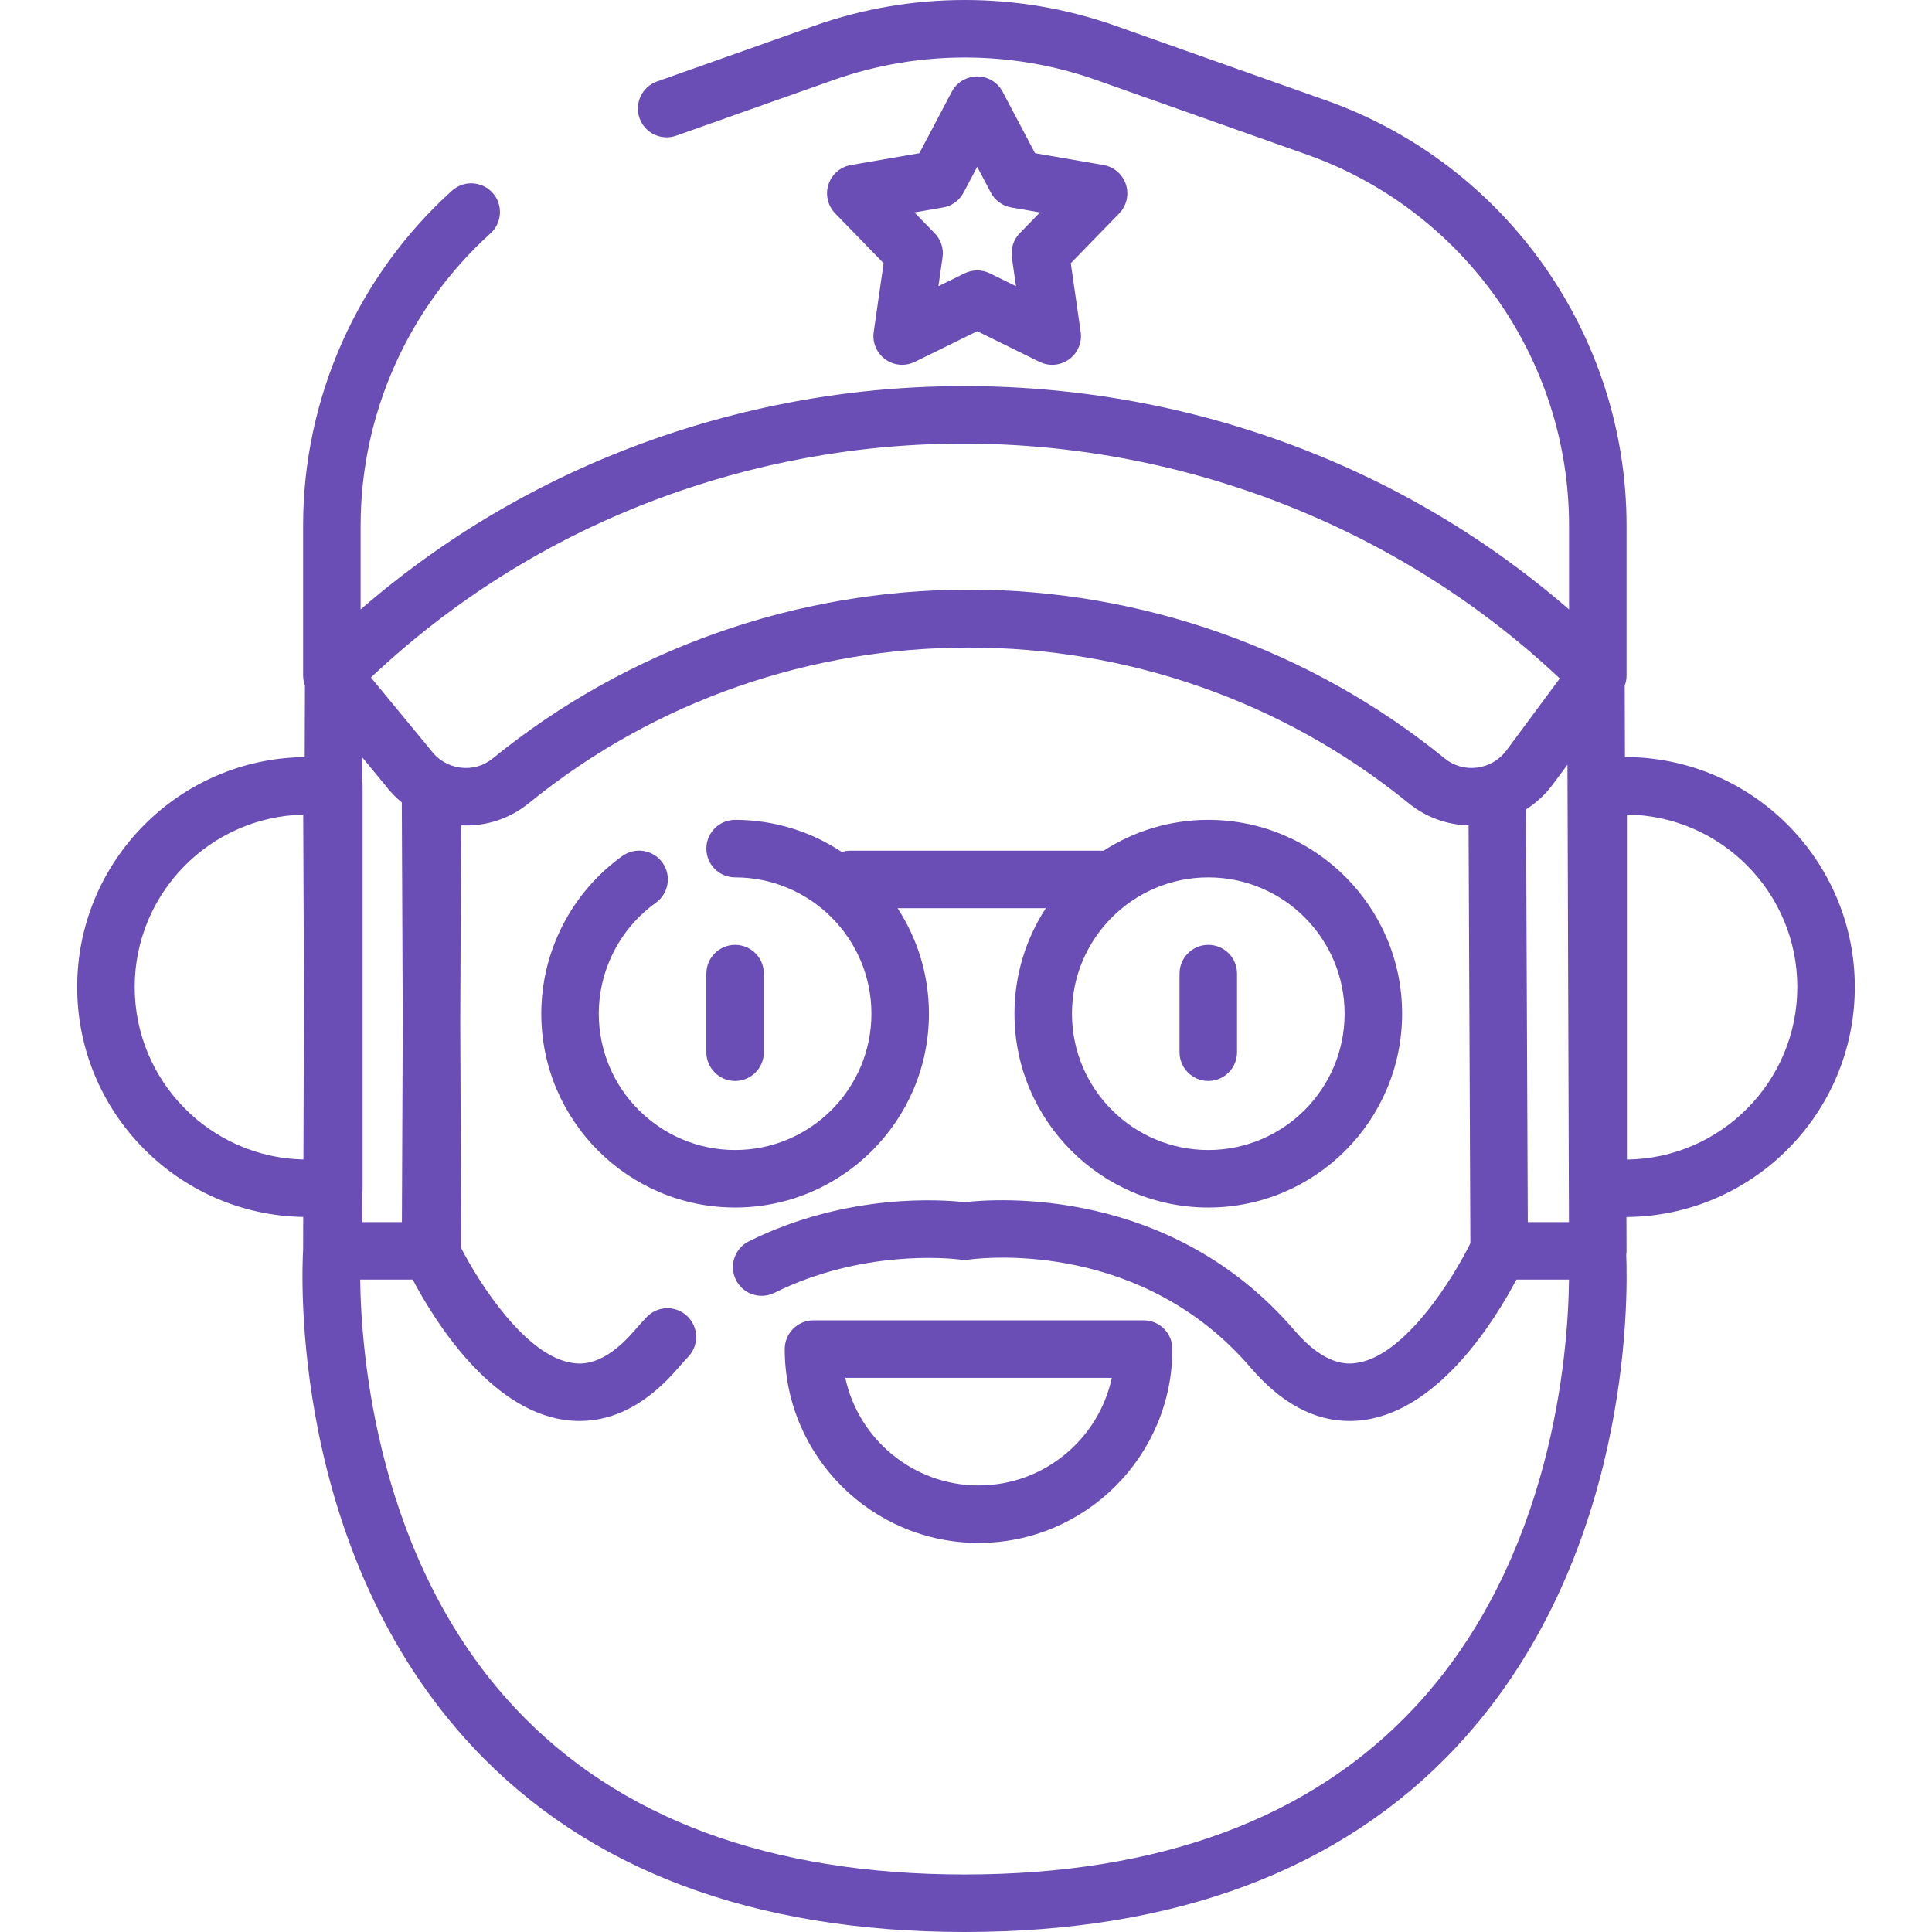
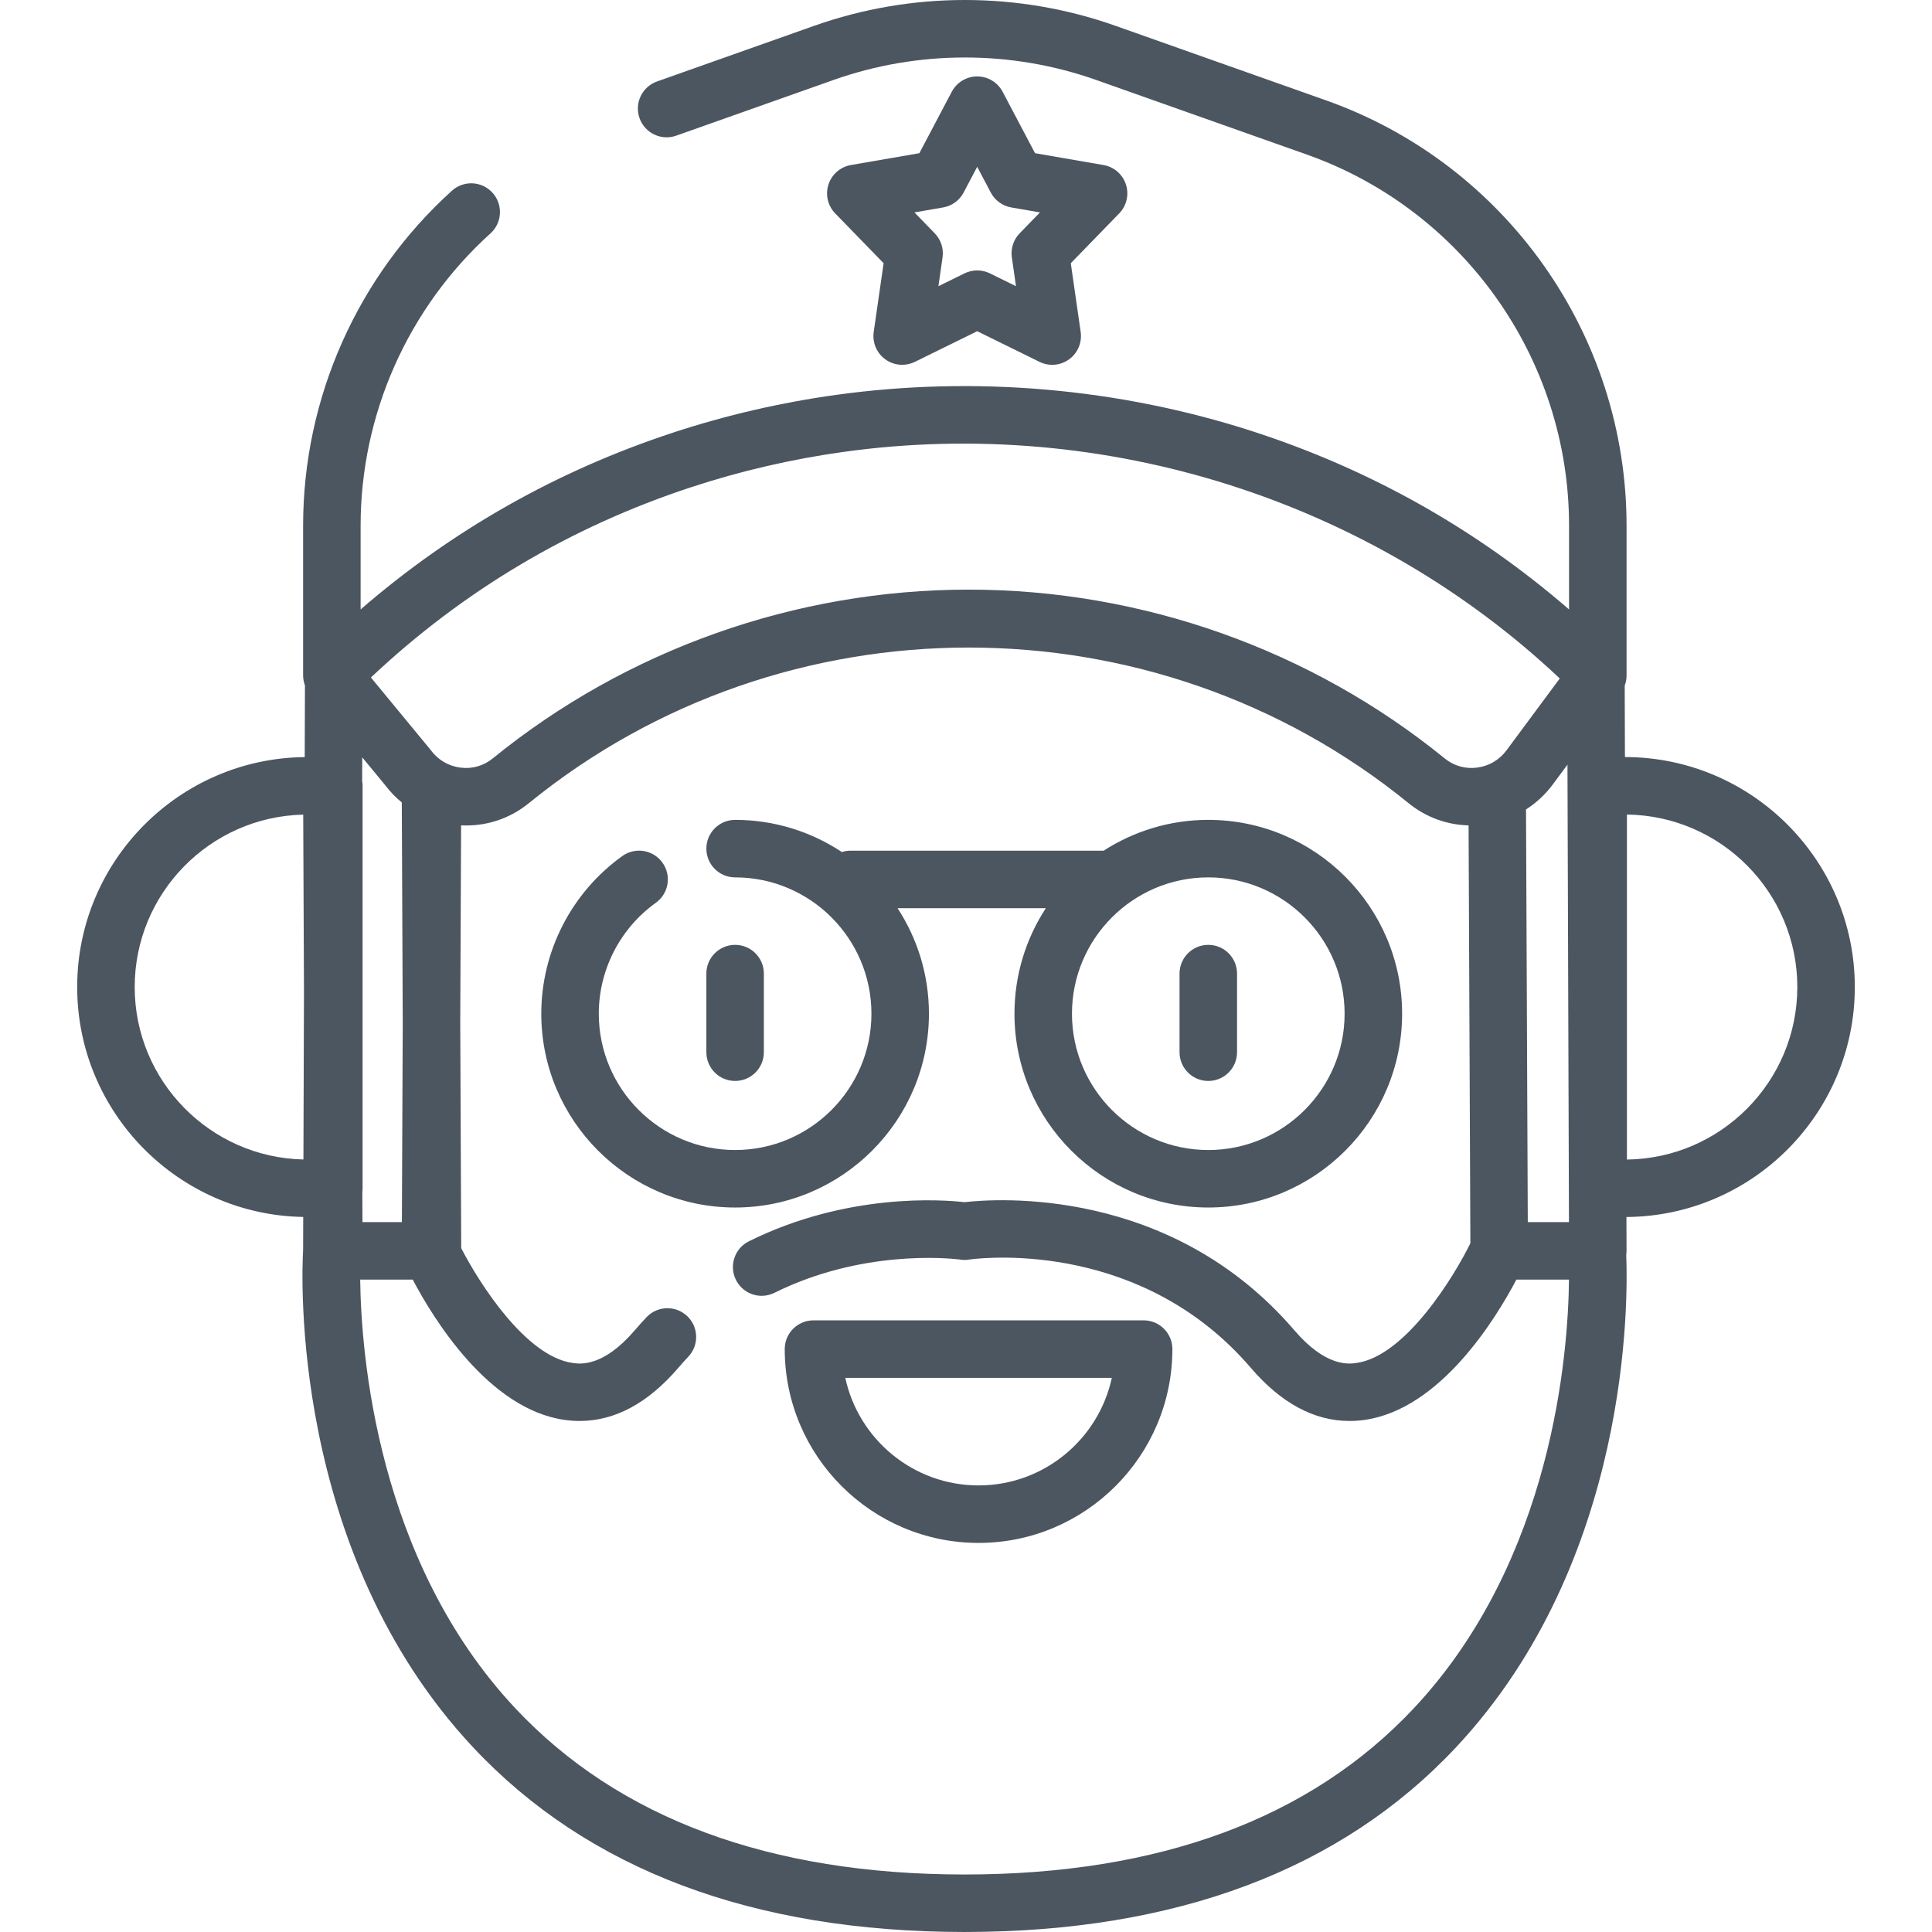
<svg xmlns="http://www.w3.org/2000/svg" version="1.1" id="Capa_1" x="0px" y="0px" viewBox="0 0 511.997 511.997" style="enable-background:new 0 0 511.997 511.997;" xml:space="preserve" width="512px" height="512px" class="">
  <g>
    <g>
      <g>
-         <path d="M320.207,217.274c-10.21,0-19.725,3.006-27.731,8.163h-67.064c-0.806,0-1.582,0.127-2.311,0.36    c-8.119-5.379-17.843-8.523-28.29-8.523c-4.208,0-7.619,3.41-7.619,7.619s3.411,7.619,7.619,7.619    c19.919,0,36.126,16.206,36.126,36.126s-16.206,36.126-36.126,36.126c-19.92,0-36.126-16.206-36.126-36.126    c0-11.624,5.652-22.613,15.117-29.393c3.422-2.45,4.208-7.211,1.758-10.632c-2.45-3.422-7.21-4.208-10.631-1.758    c-13.452,9.634-21.483,25.254-21.483,41.782c0,28.323,23.042,51.365,51.365,51.365s51.365-23.042,51.365-51.365    c0-10.309-3.064-19.91-8.312-27.962h39.291c-5.248,8.053-8.312,17.654-8.312,27.962c0,28.323,23.042,51.365,51.365,51.365    s51.365-23.042,51.365-51.365S348.53,217.274,320.207,217.274z M320.207,304.766c-19.919,0-36.126-16.206-36.126-36.126    c0-19.92,16.206-36.126,36.126-36.126c19.92,0.001,36.126,16.207,36.126,36.126S340.127,304.766,320.207,304.766z" data-original="#000000" class="active-path" data-old_color="#000000" fill="#6A4DB5" />
+         <path d="M320.207,217.274c-10.21,0-19.725,3.006-27.731,8.163h-67.064c-0.806,0-1.582,0.127-2.311,0.36    c-8.119-5.379-17.843-8.523-28.29-8.523c-4.208,0-7.619,3.41-7.619,7.619s3.411,7.619,7.619,7.619    c19.919,0,36.126,16.206,36.126,36.126s-16.206,36.126-36.126,36.126c-19.92,0-36.126-16.206-36.126-36.126    c0-11.624,5.652-22.613,15.117-29.393c3.422-2.45,4.208-7.211,1.758-10.632c-2.45-3.422-7.21-4.208-10.631-1.758    c-13.452,9.634-21.483,25.254-21.483,41.782c0,28.323,23.042,51.365,51.365,51.365s51.365-23.042,51.365-51.365    c0-10.309-3.064-19.91-8.312-27.962h39.291c-5.248,8.053-8.312,17.654-8.312,27.962c0,28.323,23.042,51.365,51.365,51.365    s51.365-23.042,51.365-51.365S348.53,217.274,320.207,217.274z M320.207,304.766c-19.919,0-36.126-16.206-36.126-36.126    c0-19.92,16.206-36.126,36.126-36.126c19.92,0.001,36.126,16.207,36.126,36.126S340.127,304.766,320.207,304.766z" data-original="#000000" class="active-path" data-old_color="#000000" fill="#4C5660" />
      </g>
    </g>
    <g>
      <g>
-         <path d="M303.071,349.902h-87.49c-4.208,0-7.619,3.41-7.619,7.619c0,28.323,23.042,51.366,51.365,51.366    s51.365-23.043,51.365-51.366C310.69,353.314,307.279,349.902,303.071,349.902z M259.325,393.649    c-17.307,0-31.811-12.233-35.317-28.508h70.634C291.136,381.416,276.632,393.649,259.325,393.649z" data-original="#000000" class="active-path" data-old_color="#000000" fill="#6A4DB5" />
+         <path d="M303.071,349.902h-87.49c-4.208,0-7.619,3.41-7.619,7.619c0,28.323,23.042,51.366,51.365,51.366    s51.365-23.043,51.365-51.366C310.69,353.314,307.279,349.902,303.071,349.902z M259.325,393.649    c-17.307,0-31.811-12.233-35.317-28.508h70.634C291.136,381.416,276.632,393.649,259.325,393.649z" data-original="#000000" class="active-path" data-old_color="#000000" fill="#4C5660" />
      </g>
    </g>
    <g>
      <g>
-         <path d="M298.381,48.889c-0.873-2.688-3.163-4.672-5.948-5.154l-18.138-3.136l-8.589-16.282c-1.319-2.5-3.913-4.065-6.74-4.065    c-2.827,0-5.421,1.565-6.74,4.065l-8.589,16.282l-18.138,3.136c-2.786,0.483-5.076,2.466-5.948,5.154    c-0.874,2.688-0.187,5.639,1.783,7.665l12.831,13.199l-2.623,18.22c-0.402,2.798,0.776,5.589,3.063,7.25    c1.326,0.963,2.898,1.456,4.48,1.456c1.145,0,2.296-0.258,3.362-0.782l16.519-8.124l16.518,8.124    c2.536,1.247,5.555,0.987,7.842-0.674c2.286-1.661,3.465-4.452,3.063-7.25l-2.622-18.22l12.831-13.198    C298.568,54.529,299.255,51.578,298.381,48.889z M270.228,61.818c-1.648,1.696-2.415,4.058-2.079,6.397l1.098,7.632l-6.918-3.403    c-2.12-1.04-4.605-1.042-6.725,0l-6.918,3.403l1.098-7.632c0.337-2.34-0.431-4.702-2.079-6.396l-5.374-5.528l7.597-1.314    c2.328-0.402,4.339-1.863,5.441-3.954l3.597-6.82l3.597,6.82c1.102,2.091,3.113,3.551,5.441,3.954l7.597,1.314L270.228,61.818z" data-original="#000000" class="active-path" data-old_color="#000000" fill="#6A4DB5" />
+         <path d="M298.381,48.889c-0.873-2.688-3.163-4.672-5.948-5.154l-18.138-3.136l-8.589-16.282c-1.319-2.5-3.913-4.065-6.74-4.065    c-2.827,0-5.421,1.565-6.74,4.065l-8.589,16.282l-18.138,3.136c-2.786,0.483-5.076,2.466-5.948,5.154    c-0.874,2.688-0.187,5.639,1.783,7.665l12.831,13.199l-2.623,18.22c-0.402,2.798,0.776,5.589,3.063,7.25    c1.326,0.963,2.898,1.456,4.48,1.456c1.145,0,2.296-0.258,3.362-0.782l16.519-8.124l16.518,8.124    c2.536,1.247,5.555,0.987,7.842-0.674c2.286-1.661,3.465-4.452,3.063-7.25l-2.622-18.22l12.831-13.198    C298.568,54.529,299.255,51.578,298.381,48.889z M270.228,61.818c-1.648,1.696-2.415,4.058-2.079,6.397l1.098,7.632l-6.918-3.403    c-2.12-1.04-4.605-1.042-6.725,0l-6.918,3.403l1.098-7.632c0.337-2.34-0.431-4.702-2.079-6.396l-5.374-5.528l7.597-1.314    c2.328-0.402,4.339-1.863,5.441-3.954l3.597-6.82l3.597,6.82c1.102,2.091,3.113,3.551,5.441,3.954l7.597,1.314L270.228,61.818z" data-original="#000000" class="active-path" data-old_color="#000000" fill="#4C5660" />
      </g>
    </g>
    <g>
      <g>
-         <path d="M491.543,261.578c0-33.598-27.325-60.934-60.919-60.953l-0.062-18.932c0.358-0.937,0.515-1.925,0.49-2.906V139.29    c0-50.538-32.008-95.826-79.647-112.695l-55.81-19.762c-25.731-9.11-54.074-9.11-79.807,0L174.12,21.586    c-3.967,1.405-6.044,5.759-4.639,9.726c1.405,3.965,5.759,6.045,9.725,4.639l41.667-14.754c22.454-7.95,47.183-7.95,69.634,0    l55.811,19.762c41.567,14.718,69.495,54.234,69.495,98.329v22.218c-24.581-21.289-52.79-37.176-84.104-47.281    c-35.233-11.369-73.321-14.679-110.154-9.577c-14.632,2.028-29.138,5.384-43.113,9.975c-30.827,10.127-58.623,25.88-82.875,46.882    v-22.218c0-29.459,12.545-57.683,34.415-77.436c3.123-2.82,3.368-7.64,0.548-10.763c-2.82-3.121-7.639-3.366-10.762-0.548    c-25.065,22.638-39.441,54.985-39.441,88.746v39.682c0,0.05,0.006,0.098,0.007,0.146c0.003,0.144,0.011,0.287,0.021,0.432    c0.008,0.106,0.015,0.21,0.027,0.314c0.016,0.135,0.039,0.269,0.062,0.403c0.018,0.108,0.035,0.216,0.058,0.323    c0.027,0.125,0.062,0.248,0.096,0.372c0.029,0.111,0.057,0.222,0.091,0.331c0.038,0.117,0.083,0.231,0.127,0.346l-0.062,19.002    c-33.309,0.354-60.3,27.547-60.3,60.938c0,33.258,26.777,60.362,59.902,60.928l-0.028,8.737    c-0.342,5.763-3.682,79.755,45.013,131.78c30.383,32.463,74.175,48.938,130.16,48.975c0.012,0,0.023,0.002,0.035,0.002    c0.026,0,0.052-0.001,0.078-0.001s0.052,0.001,0.078,0.001c0.012,0,0.023-0.002,0.035-0.002    c55.984-0.038,99.777-16.513,130.16-48.975c46.343-49.513,45.557-118.919,45.077-130.478c0.051-0.359,0.084-0.72,0.083-1.086    l-0.029-8.938C464.433,322.285,491.543,295.044,491.543,261.578z M80.411,307.274c-24.746-0.537-44.714-20.824-44.714-45.696    c0-24.852,19.937-45.127,44.657-45.694l0.202,46.847L80.411,307.274z M415.788,323.865h-10.91l-0.47-109.358    c2.718-1.741,5.129-3.966,7.076-6.592l3.908-5.275L415.788,323.865z M183.199,129.102c13.109-4.307,26.718-7.456,40.448-9.359    c69.183-9.588,139.585,12.813,189.703,60.056l-14.111,19.042c-1.899,2.562-4.687,4.193-7.852,4.59    c-3.089,0.388-6.104-0.469-8.491-2.413c-35.463-28.867-80.274-44.764-126.177-44.764c-45.904,0-90.715,15.897-126.177,44.764    c-2.387,1.944-5.401,2.806-8.491,2.413c-3.165-0.397-5.952-2.027-7.852-4.591c-0.078-0.106-0.159-0.209-0.244-0.311L98.297,179.54    C122.67,156.568,151.199,139.615,183.199,129.102z M95.997,200.704l6.087,7.382c1.283,1.703,2.765,3.23,4.397,4.567l0.251,58.334    l-0.228,52.878H96.058l-0.035-7.989c0.04-0.316,0.067-0.635,0.067-0.961V208.243c0-0.433-0.045-0.853-0.114-1.267L95.997,200.704z     M374.765,452.61c-27.407,29.282-67.495,44.136-119.148,44.151c-51.599-0.015-91.656-14.839-119.062-44.06    c-36.758-39.194-40.865-94.186-41.102-113.596h13.921c5.487,10.408,20.162,34.363,40.259,37.185    c1.339,0.188,2.666,0.28,3.982,0.28c9.343,0,18.124-4.724,26.147-14.086c0.868-1.011,1.76-2.004,2.652-2.949    c2.887-3.062,2.746-7.885-0.316-10.772c-3.063-2.887-7.884-2.744-10.771,0.317c-1.056,1.12-2.109,2.291-3.133,3.486    c-8.365,9.758-14.436,8.913-16.432,8.634c-12.388-1.726-24.68-21.005-29.536-30.422l-0.257-59.781l0.226-52.27    c6.536,0.331,12.852-1.723,17.968-5.888c67.537-54.975,165.576-54.976,233.114,0c4.576,3.725,10.113,5.744,15.91,5.898    l0.476,110.734c-4.315,8.805-17.199,29.918-30.191,31.728c-1.994,0.281-8.065,1.125-16.431-8.634    c-32.874-38.353-79.206-34.927-87.43-33.978c-5.82-0.662-31.105-2.562-57.152,10.37c-3.769,1.872-5.307,6.444-3.436,10.213    c1.331,2.681,4.027,4.233,6.83,4.233c1.138,0,2.294-0.256,3.383-0.797c23.018-11.429,45.929-9.201,48.993-8.836    c0.342,0.061,0.692,0.099,1.045,0.112c0.637,0.036,1.261-0.014,1.865-0.131c5.116-0.638,45.828-4.522,74.332,28.732    c8.026,9.364,16.805,14.089,26.149,14.088c1.317,0,2.644-0.093,3.982-0.28c20.098-2.82,34.773-26.777,40.259-37.185h13.933    C415.587,358.474,411.547,413.313,374.765,452.61z M431.15,307.29v-91.425c24.95,0.303,45.155,20.692,45.155,45.712    C476.304,286.598,456.1,306.988,431.15,307.29z" data-original="#000000" class="active-path" data-old_color="#000000" fill="#6A4DB5" />
+         <path d="M491.543,261.578c0-33.598-27.325-60.934-60.919-60.953l-0.062-18.932c0.358-0.937,0.515-1.925,0.49-2.906V139.29    c0-50.538-32.008-95.826-79.647-112.695l-55.81-19.762c-25.731-9.11-54.074-9.11-79.807,0L174.12,21.586    c-3.967,1.405-6.044,5.759-4.639,9.726c1.405,3.965,5.759,6.045,9.725,4.639l41.667-14.754c22.454-7.95,47.183-7.95,69.634,0    l55.811,19.762c41.567,14.718,69.495,54.234,69.495,98.329v22.218c-24.581-21.289-52.79-37.176-84.104-47.281    c-35.233-11.369-73.321-14.679-110.154-9.577c-14.632,2.028-29.138,5.384-43.113,9.975c-30.827,10.127-58.623,25.88-82.875,46.882    v-22.218c0-29.459,12.545-57.683,34.415-77.436c3.123-2.82,3.368-7.64,0.548-10.763c-2.82-3.121-7.639-3.366-10.762-0.548    c-25.065,22.638-39.441,54.985-39.441,88.746v39.682c0,0.05,0.006,0.098,0.007,0.146c0.003,0.144,0.011,0.287,0.021,0.432    c0.008,0.106,0.015,0.21,0.027,0.314c0.016,0.135,0.039,0.269,0.062,0.403c0.018,0.108,0.035,0.216,0.058,0.323    c0.027,0.125,0.062,0.248,0.096,0.372c0.029,0.111,0.057,0.222,0.091,0.331c0.038,0.117,0.083,0.231,0.127,0.346l-0.062,19.002    c-33.309,0.354-60.3,27.547-60.3,60.938c0,33.258,26.777,60.362,59.902,60.928l-0.028,8.737    c-0.342,5.763-3.682,79.755,45.013,131.78c30.383,32.463,74.175,48.938,130.16,48.975c0.012,0,0.023,0.002,0.035,0.002    c0.026,0,0.052-0.001,0.078-0.001s0.052,0.001,0.078,0.001c0.012,0,0.023-0.002,0.035-0.002    c55.984-0.038,99.777-16.513,130.16-48.975c46.343-49.513,45.557-118.919,45.077-130.478c0.051-0.359,0.084-0.72,0.083-1.086    l-0.029-8.938C464.433,322.285,491.543,295.044,491.543,261.578z M80.411,307.274c-24.746-0.537-44.714-20.824-44.714-45.696    c0-24.852,19.937-45.127,44.657-45.694l0.202,46.847L80.411,307.274z M415.788,323.865h-10.91l-0.47-109.358    c2.718-1.741,5.129-3.966,7.076-6.592l3.908-5.275L415.788,323.865z M183.199,129.102c13.109-4.307,26.718-7.456,40.448-9.359    c69.183-9.588,139.585,12.813,189.703,60.056l-14.111,19.042c-1.899,2.562-4.687,4.193-7.852,4.59    c-3.089,0.388-6.104-0.469-8.491-2.413c-35.463-28.867-80.274-44.764-126.177-44.764c-45.904,0-90.715,15.897-126.177,44.764    c-2.387,1.944-5.401,2.806-8.491,2.413c-3.165-0.397-5.952-2.027-7.852-4.591c-0.078-0.106-0.159-0.209-0.244-0.311L98.297,179.54    C122.67,156.568,151.199,139.615,183.199,129.102z M95.997,200.704l6.087,7.382c1.283,1.703,2.765,3.23,4.397,4.567l0.251,58.334    l-0.228,52.878H96.058l-0.035-7.989c0.04-0.316,0.067-0.635,0.067-0.961V208.243c0-0.433-0.045-0.853-0.114-1.267L95.997,200.704z     M374.765,452.61c-27.407,29.282-67.495,44.136-119.148,44.151c-51.599-0.015-91.656-14.839-119.062-44.06    c-36.758-39.194-40.865-94.186-41.102-113.596h13.921c5.487,10.408,20.162,34.363,40.259,37.185    c1.339,0.188,2.666,0.28,3.982,0.28c9.343,0,18.124-4.724,26.147-14.086c0.868-1.011,1.76-2.004,2.652-2.949    c2.887-3.062,2.746-7.885-0.316-10.772c-3.063-2.887-7.884-2.744-10.771,0.317c-1.056,1.12-2.109,2.291-3.133,3.486    c-8.365,9.758-14.436,8.913-16.432,8.634c-12.388-1.726-24.68-21.005-29.536-30.422l-0.257-59.781l0.226-52.27    c6.536,0.331,12.852-1.723,17.968-5.888c67.537-54.975,165.576-54.976,233.114,0c4.576,3.725,10.113,5.744,15.91,5.898    l0.476,110.734c-4.315,8.805-17.199,29.918-30.191,31.728c-1.994,0.281-8.065,1.125-16.431-8.634    c-32.874-38.353-79.206-34.927-87.43-33.978c-5.82-0.662-31.105-2.562-57.152,10.37c-3.769,1.872-5.307,6.444-3.436,10.213    c1.331,2.681,4.027,4.233,6.83,4.233c1.138,0,2.294-0.256,3.383-0.797c23.018-11.429,45.929-9.201,48.993-8.836    c0.342,0.061,0.692,0.099,1.045,0.112c0.637,0.036,1.261-0.014,1.865-0.131c5.116-0.638,45.828-4.522,74.332,28.732    c8.026,9.364,16.805,14.089,26.149,14.088c1.317,0,2.644-0.093,3.982-0.28c20.098-2.82,34.773-26.777,40.259-37.185h13.933    C415.587,358.474,411.547,413.313,374.765,452.61z M431.15,307.29v-91.425c24.95,0.303,45.155,20.692,45.155,45.712    C476.304,286.598,456.1,306.988,431.15,307.29z" data-original="#000000" class="active-path" data-old_color="#000000" fill="#4C5660" />
      </g>
    </g>
    <g>
      <g>
-         <path d="M194.811,250.396c-4.208,0-7.619,3.41-7.619,7.619v20.828c0,4.209,3.411,7.619,7.619,7.619s7.619-3.41,7.619-7.619    v-20.828C202.431,253.805,199.019,250.396,194.811,250.396z" data-original="#000000" class="active-path" data-old_color="#000000" fill="#6A4DB5" />
+         <path d="M194.811,250.396c-4.208,0-7.619,3.41-7.619,7.619v20.828c0,4.209,3.411,7.619,7.619,7.619s7.619-3.41,7.619-7.619    v-20.828C202.431,253.805,199.019,250.396,194.811,250.396z" data-original="#000000" class="active-path" data-old_color="#000000" fill="#4C5660" />
      </g>
    </g>
    <g>
      <g>
-         <path d="M320.207,250.396c-4.208,0-7.619,3.41-7.619,7.619v20.828c0,4.209,3.411,7.619,7.619,7.619    c4.208,0,7.619-3.41,7.619-7.619v-20.828C327.827,253.805,324.415,250.396,320.207,250.396z" data-original="#000000" class="active-path" data-old_color="#000000" fill="#6A4DB5" />
+         <path d="M320.207,250.396c-4.208,0-7.619,3.41-7.619,7.619v20.828c0,4.209,3.411,7.619,7.619,7.619    c4.208,0,7.619-3.41,7.619-7.619v-20.828C327.827,253.805,324.415,250.396,320.207,250.396z" data-original="#000000" class="active-path" data-old_color="#000000" fill="#4C5660" />
      </g>
    </g>
  </g>
</svg>
